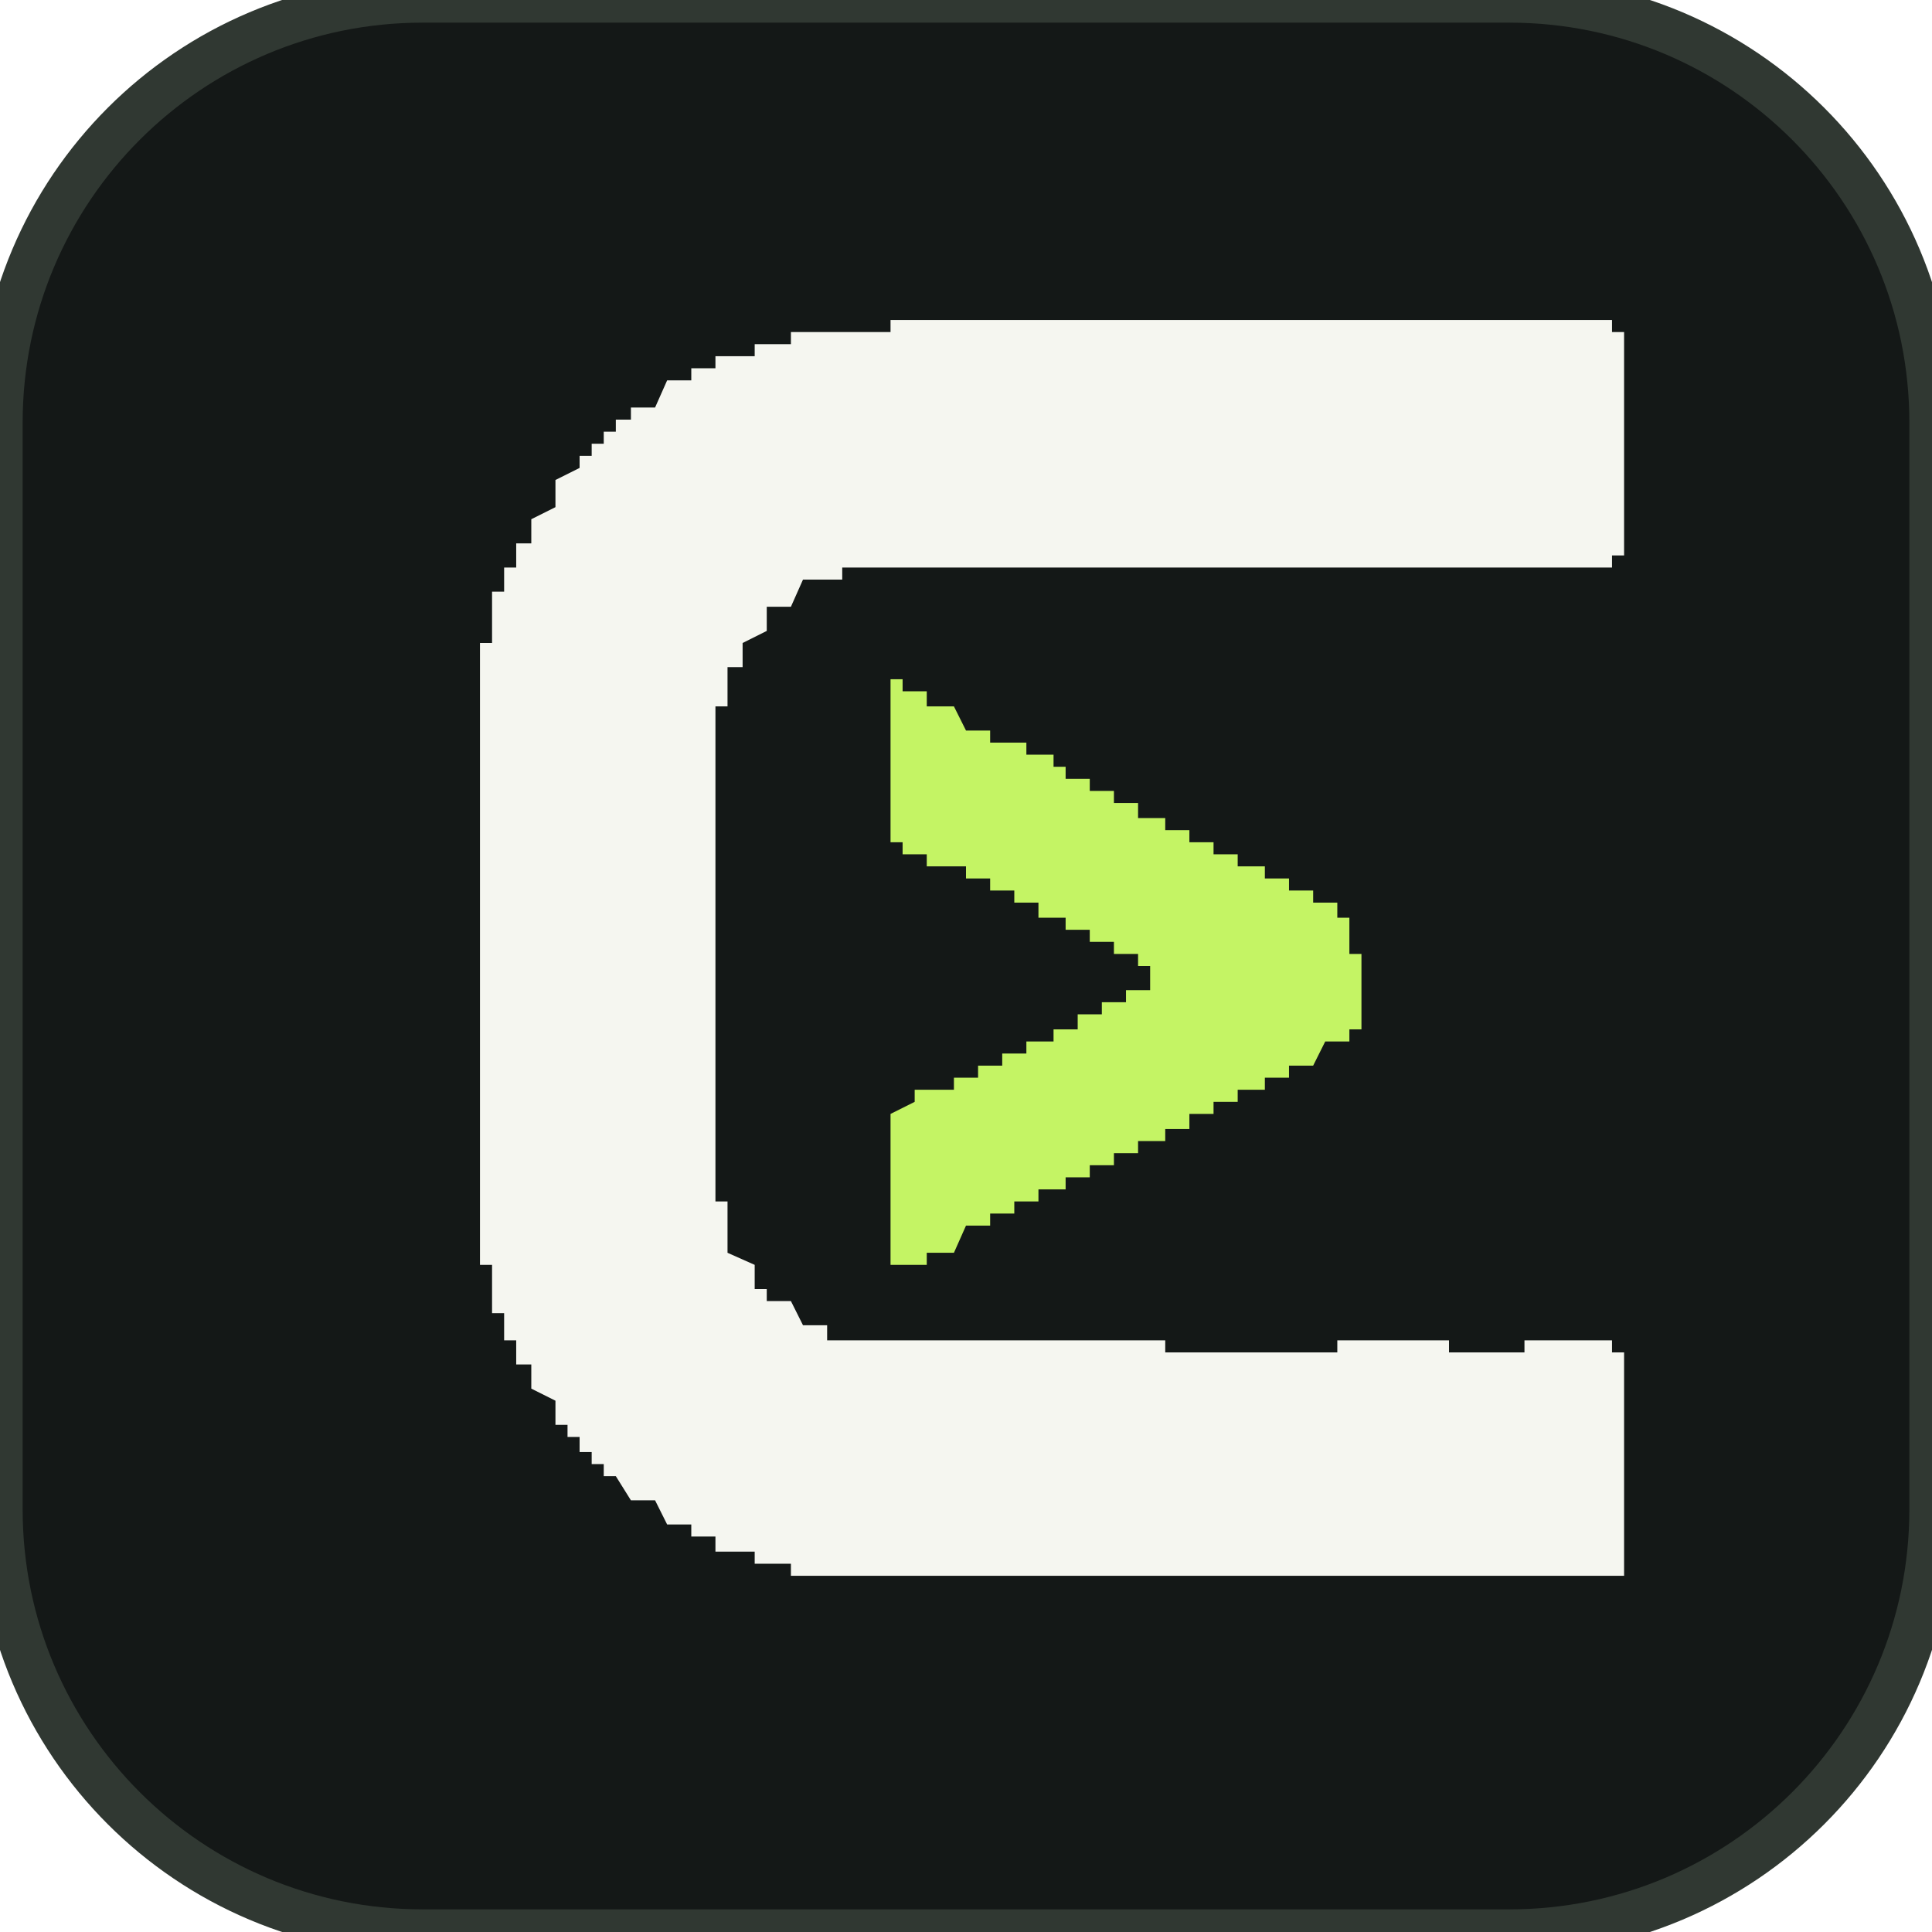
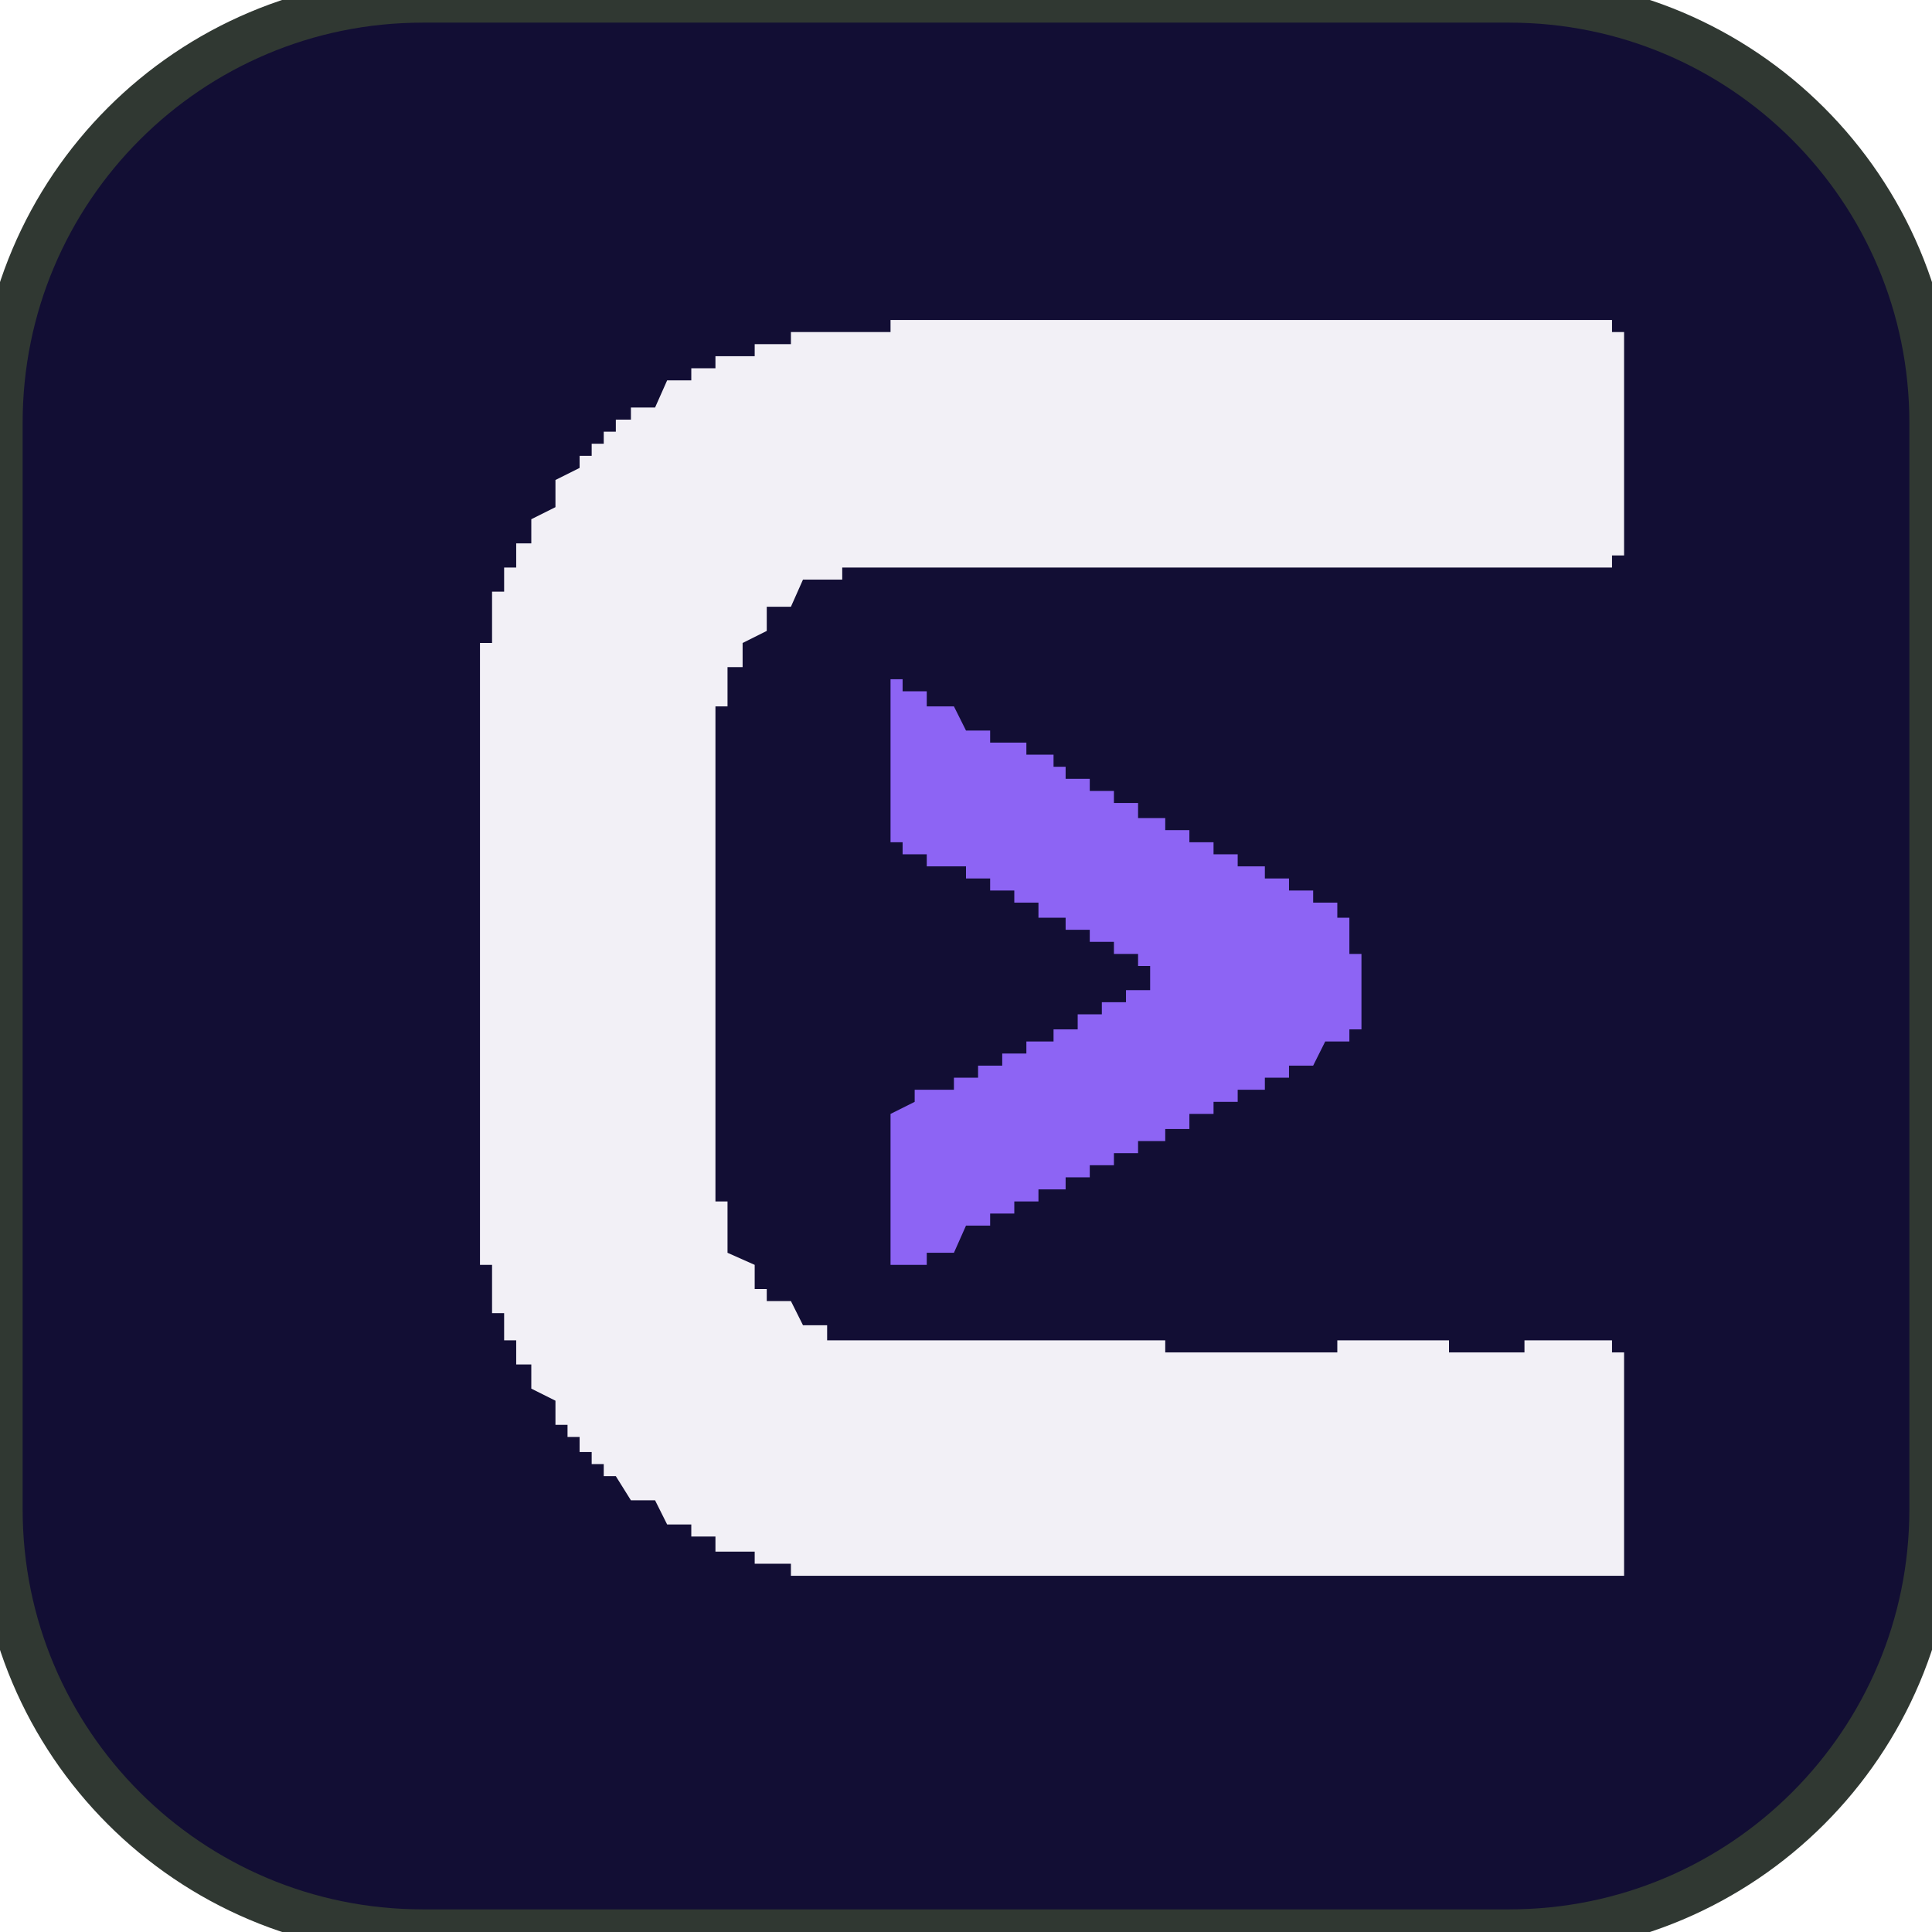
<svg xmlns="http://www.w3.org/2000/svg" viewBox="0 0 64 64" width="64" height="64" fill="none">
-   <rect width="64" height="64" rx="14" fill="#141817" stroke="#303832" stroke-width="1.5" />
-   <path d="M 29.9 10.6 L 29.5 10.6 L 29.5 11.0 L 26.2 11.0 L 26.2 11.4 L 25.0 11.4 L 25.0 11.8 L 23.7 11.8 L 23.7 12.2 L 22.9 12.2 L 22.9 12.6 L 22.1 12.6 L 21.7 13.5 L 20.9 13.5 L 20.9 13.9 L 20.4 13.9 L 20.4 14.3 L 20.0 14.3 L 20.0 14.7 L 19.6 14.7 L 19.6 15.1 L 19.2 15.1 L 19.2 15.5 L 18.4 15.9 L 18.4 16.8 L 17.6 17.2 L 17.6 18.0 L 17.1 18.0 L 17.1 18.8 L 16.7 18.8 L 16.7 19.6 L 16.3 19.6 L 16.3 21.3 L 15.9 21.3 L 15.9 41.9 L 16.3 41.9 L 16.3 43.5 L 16.7 43.5 L 16.7 44.4 L 17.1 44.4 L 17.1 45.2 L 17.6 45.2 L 17.6 46.0 L 18.4 46.4 L 18.4 47.2 L 18.8 47.2 L 18.8 47.6 L 19.2 47.6 L 19.2 48.1 L 19.6 48.1 L 19.6 48.5 L 20.0 48.5 L 20.0 48.9 L 20.4 48.9 L 20.9 49.7 L 21.7 49.7 L 22.1 50.5 L 22.9 50.5 L 22.9 50.9 L 23.7 50.9 L 23.7 51.4 L 25.0 51.4 L 25.0 51.8 L 26.2 51.8 L 26.2 52.2 L 53.8 52.2 L 53.8 44.8 L 53.4 44.8 L 53.4 44.4 L 50.5 44.4 L 50.5 44.8 L 48.0 44.8 L 48.0 44.4 L 44.3 44.4 L 44.3 44.8 L 38.6 44.8 L 38.6 44.4 L 27.4 44.4 L 27.4 43.9 L 26.6 43.9 L 26.2 43.1 L 25.4 43.1 L 25.4 42.7 L 25.0 42.7 L 25.0 41.9 L 24.1 41.5 L 24.1 39.8 L 23.7 39.8 L 23.7 23.4 L 24.1 23.4 L 24.1 22.1 L 24.6 22.1 L 24.6 21.3 L 25.4 20.9 L 25.4 20.1 L 26.2 20.1 L 26.6 19.2 L 27.9 19.2 L 27.9 18.8 L 53.4 18.8 L 53.4 18.4 L 53.8 18.4 L 53.8 11.0 L 53.4 11.0 L 53.4 10.6 Z" fill="#F5F6F0" fill-rule="evenodd" />
-   <path d="M 29.9 22.5 L 29.5 22.5 L 29.5 27.9 L 29.9 27.9 L 29.9 28.3 L 30.7 28.3 L 30.7 28.7 L 32.0 28.7 L 32.0 29.1 L 32.8 29.1 L 32.8 29.5 L 33.6 29.5 L 33.6 29.9 L 34.4 29.9 L 34.4 30.4 L 35.3 30.4 L 35.3 30.8 L 36.1 30.8 L 36.1 31.2 L 36.9 31.2 L 36.9 31.6 L 37.7 31.6 L 37.7 32.0 L 38.1 32.0 L 38.1 32.8 L 37.3 32.8 L 37.3 33.2 L 36.5 33.2 L 36.5 33.6 L 35.7 33.6 L 35.7 34.1 L 34.9 34.1 L 34.9 34.5 L 34.0 34.5 L 34.0 34.9 L 33.2 34.9 L 33.2 35.3 L 32.4 35.3 L 32.4 35.7 L 31.6 35.7 L 31.6 36.1 L 30.3 36.1 L 30.3 36.5 L 29.5 36.9 L 29.5 41.9 L 30.7 41.9 L 30.7 41.5 L 31.6 41.5 L 32.0 40.6 L 32.8 40.6 L 32.8 40.2 L 33.6 40.2 L 33.6 39.8 L 34.4 39.8 L 34.4 39.4 L 35.3 39.4 L 35.3 39.0 L 36.1 39.0 L 36.1 38.6 L 36.9 38.6 L 36.9 38.2 L 37.7 38.2 L 37.7 37.8 L 38.6 37.8 L 38.6 37.4 L 39.4 37.4 L 39.4 36.9 L 40.2 36.9 L 40.2 36.5 L 41.0 36.5 L 41.0 36.1 L 41.9 36.1 L 41.9 35.7 L 42.7 35.7 L 42.7 35.3 L 43.5 35.3 L 43.9 34.5 L 44.7 34.5 L 44.7 34.1 L 45.1 34.1 L 45.1 31.6 L 44.7 31.6 L 44.7 30.4 L 44.3 30.4 L 44.3 29.9 L 43.5 29.9 L 43.5 29.5 L 42.7 29.5 L 42.7 29.1 L 41.9 29.1 L 41.9 28.7 L 41.0 28.7 L 41.0 28.3 L 40.2 28.3 L 40.2 27.9 L 39.4 27.9 L 39.4 27.5 L 38.6 27.5 L 38.6 27.1 L 37.7 27.1 L 37.7 26.6 L 36.9 26.6 L 36.9 26.2 L 36.1 26.2 L 36.1 25.8 L 35.3 25.8 L 35.3 25.4 L 34.9 25.4 L 34.9 25.0 L 34.0 25.0 L 34.0 24.6 L 32.8 24.6 L 32.8 24.2 L 32.0 24.2 L 31.6 23.4 L 30.7 23.4 L 30.7 22.9 L 29.9 22.9 Z" fill="#C4F464" fill-rule="evenodd" />
+   <rect width="64" height="64" rx="14" fill="#120e34" stroke="#303832" stroke-width="1.5" />
+   <path d="M 29.9 10.6 L 29.5 10.6 L 29.5 11.0 L 26.2 11.0 L 26.2 11.4 L 25.0 11.4 L 25.0 11.8 L 23.7 11.8 L 23.7 12.2 L 22.9 12.2 L 22.9 12.6 L 22.1 12.6 L 21.7 13.5 L 20.9 13.5 L 20.9 13.9 L 20.4 13.9 L 20.4 14.3 L 20.0 14.3 L 20.0 14.7 L 19.6 14.7 L 19.6 15.1 L 19.2 15.1 L 19.2 15.5 L 18.4 15.9 L 18.4 16.8 L 17.6 17.2 L 17.6 18.0 L 17.1 18.0 L 17.1 18.8 L 16.7 18.8 L 16.7 19.6 L 16.3 19.6 L 16.3 21.3 L 15.9 21.3 L 15.9 41.9 L 16.3 41.9 L 16.3 43.5 L 16.7 43.5 L 16.7 44.4 L 17.1 44.4 L 17.1 45.2 L 17.6 45.2 L 17.6 46.0 L 18.4 46.4 L 18.4 47.2 L 18.8 47.2 L 18.8 47.6 L 19.2 47.6 L 19.2 48.1 L 19.6 48.1 L 19.6 48.5 L 20.0 48.5 L 20.0 48.9 L 20.4 48.9 L 20.9 49.7 L 21.7 49.7 L 22.1 50.5 L 22.9 50.5 L 22.9 50.9 L 23.7 50.9 L 23.7 51.4 L 25.0 51.4 L 25.0 51.8 L 26.2 51.8 L 26.2 52.2 L 53.8 52.2 L 53.8 44.8 L 53.4 44.8 L 53.4 44.4 L 50.5 44.4 L 50.5 44.8 L 48.0 44.8 L 48.0 44.4 L 44.3 44.4 L 44.3 44.8 L 38.6 44.8 L 38.6 44.4 L 27.4 44.4 L 27.4 43.9 L 26.6 43.9 L 26.2 43.1 L 25.4 43.1 L 25.4 42.7 L 25.0 42.7 L 25.0 41.9 L 24.1 41.5 L 24.1 39.8 L 23.7 39.8 L 23.7 23.4 L 24.1 23.4 L 24.1 22.1 L 24.6 22.1 L 24.6 21.3 L 25.4 20.9 L 25.4 20.1 L 26.2 20.1 L 26.6 19.2 L 27.9 19.2 L 27.9 18.8 L 53.4 18.8 L 53.4 18.4 L 53.8 18.4 L 53.8 11.0 L 53.4 11.0 L 53.4 10.6 Z" fill="#f2f0f6" fill-rule="evenodd" />
+   <path d="M 29.9 22.5 L 29.5 22.5 L 29.5 27.9 L 29.9 27.9 L 29.9 28.3 L 30.7 28.3 L 30.7 28.7 L 32.0 28.7 L 32.0 29.1 L 32.8 29.1 L 32.8 29.5 L 33.6 29.5 L 33.6 29.9 L 34.4 29.9 L 34.4 30.4 L 35.3 30.4 L 35.3 30.8 L 36.1 30.8 L 36.1 31.2 L 36.9 31.2 L 36.9 31.6 L 37.7 31.6 L 37.7 32.0 L 38.1 32.0 L 38.1 32.8 L 37.3 32.8 L 37.3 33.2 L 36.5 33.2 L 36.5 33.6 L 35.7 33.6 L 35.7 34.1 L 34.9 34.1 L 34.9 34.5 L 34.0 34.5 L 34.0 34.9 L 33.2 34.9 L 33.2 35.3 L 32.4 35.3 L 32.4 35.7 L 31.6 35.7 L 31.6 36.1 L 30.3 36.1 L 30.3 36.5 L 29.5 36.9 L 29.5 41.9 L 30.7 41.9 L 30.7 41.5 L 31.6 41.5 L 32.0 40.6 L 32.8 40.6 L 32.8 40.2 L 33.6 40.2 L 33.6 39.8 L 34.4 39.8 L 34.4 39.4 L 35.3 39.4 L 35.3 39.0 L 36.1 39.0 L 36.1 38.6 L 36.9 38.6 L 36.9 38.2 L 37.7 38.2 L 37.7 37.8 L 38.6 37.8 L 38.6 37.4 L 39.4 37.4 L 39.4 36.9 L 40.2 36.9 L 40.2 36.5 L 41.0 36.5 L 41.0 36.1 L 41.9 36.1 L 41.9 35.7 L 42.7 35.7 L 42.7 35.3 L 43.5 35.3 L 43.9 34.5 L 44.7 34.5 L 44.7 34.1 L 45.1 34.1 L 45.1 31.6 L 44.7 31.6 L 44.7 30.4 L 44.3 30.4 L 44.3 29.9 L 43.5 29.9 L 43.5 29.5 L 42.7 29.5 L 42.7 29.1 L 41.9 29.1 L 41.9 28.7 L 41.0 28.7 L 41.0 28.3 L 40.2 28.3 L 40.2 27.9 L 39.4 27.9 L 39.4 27.5 L 38.6 27.5 L 38.6 27.1 L 37.7 27.1 L 37.7 26.6 L 36.9 26.6 L 36.9 26.2 L 36.1 26.2 L 36.1 25.8 L 35.3 25.8 L 35.3 25.4 L 34.9 25.4 L 34.9 25.0 L 34.0 25.0 L 34.0 24.6 L 32.8 24.6 L 32.8 24.2 L 32.0 24.2 L 31.6 23.4 L 30.7 23.4 L 30.7 22.9 L 29.9 22.9 Z" fill="#8d64f4" fill-rule="evenodd" />
</svg>
